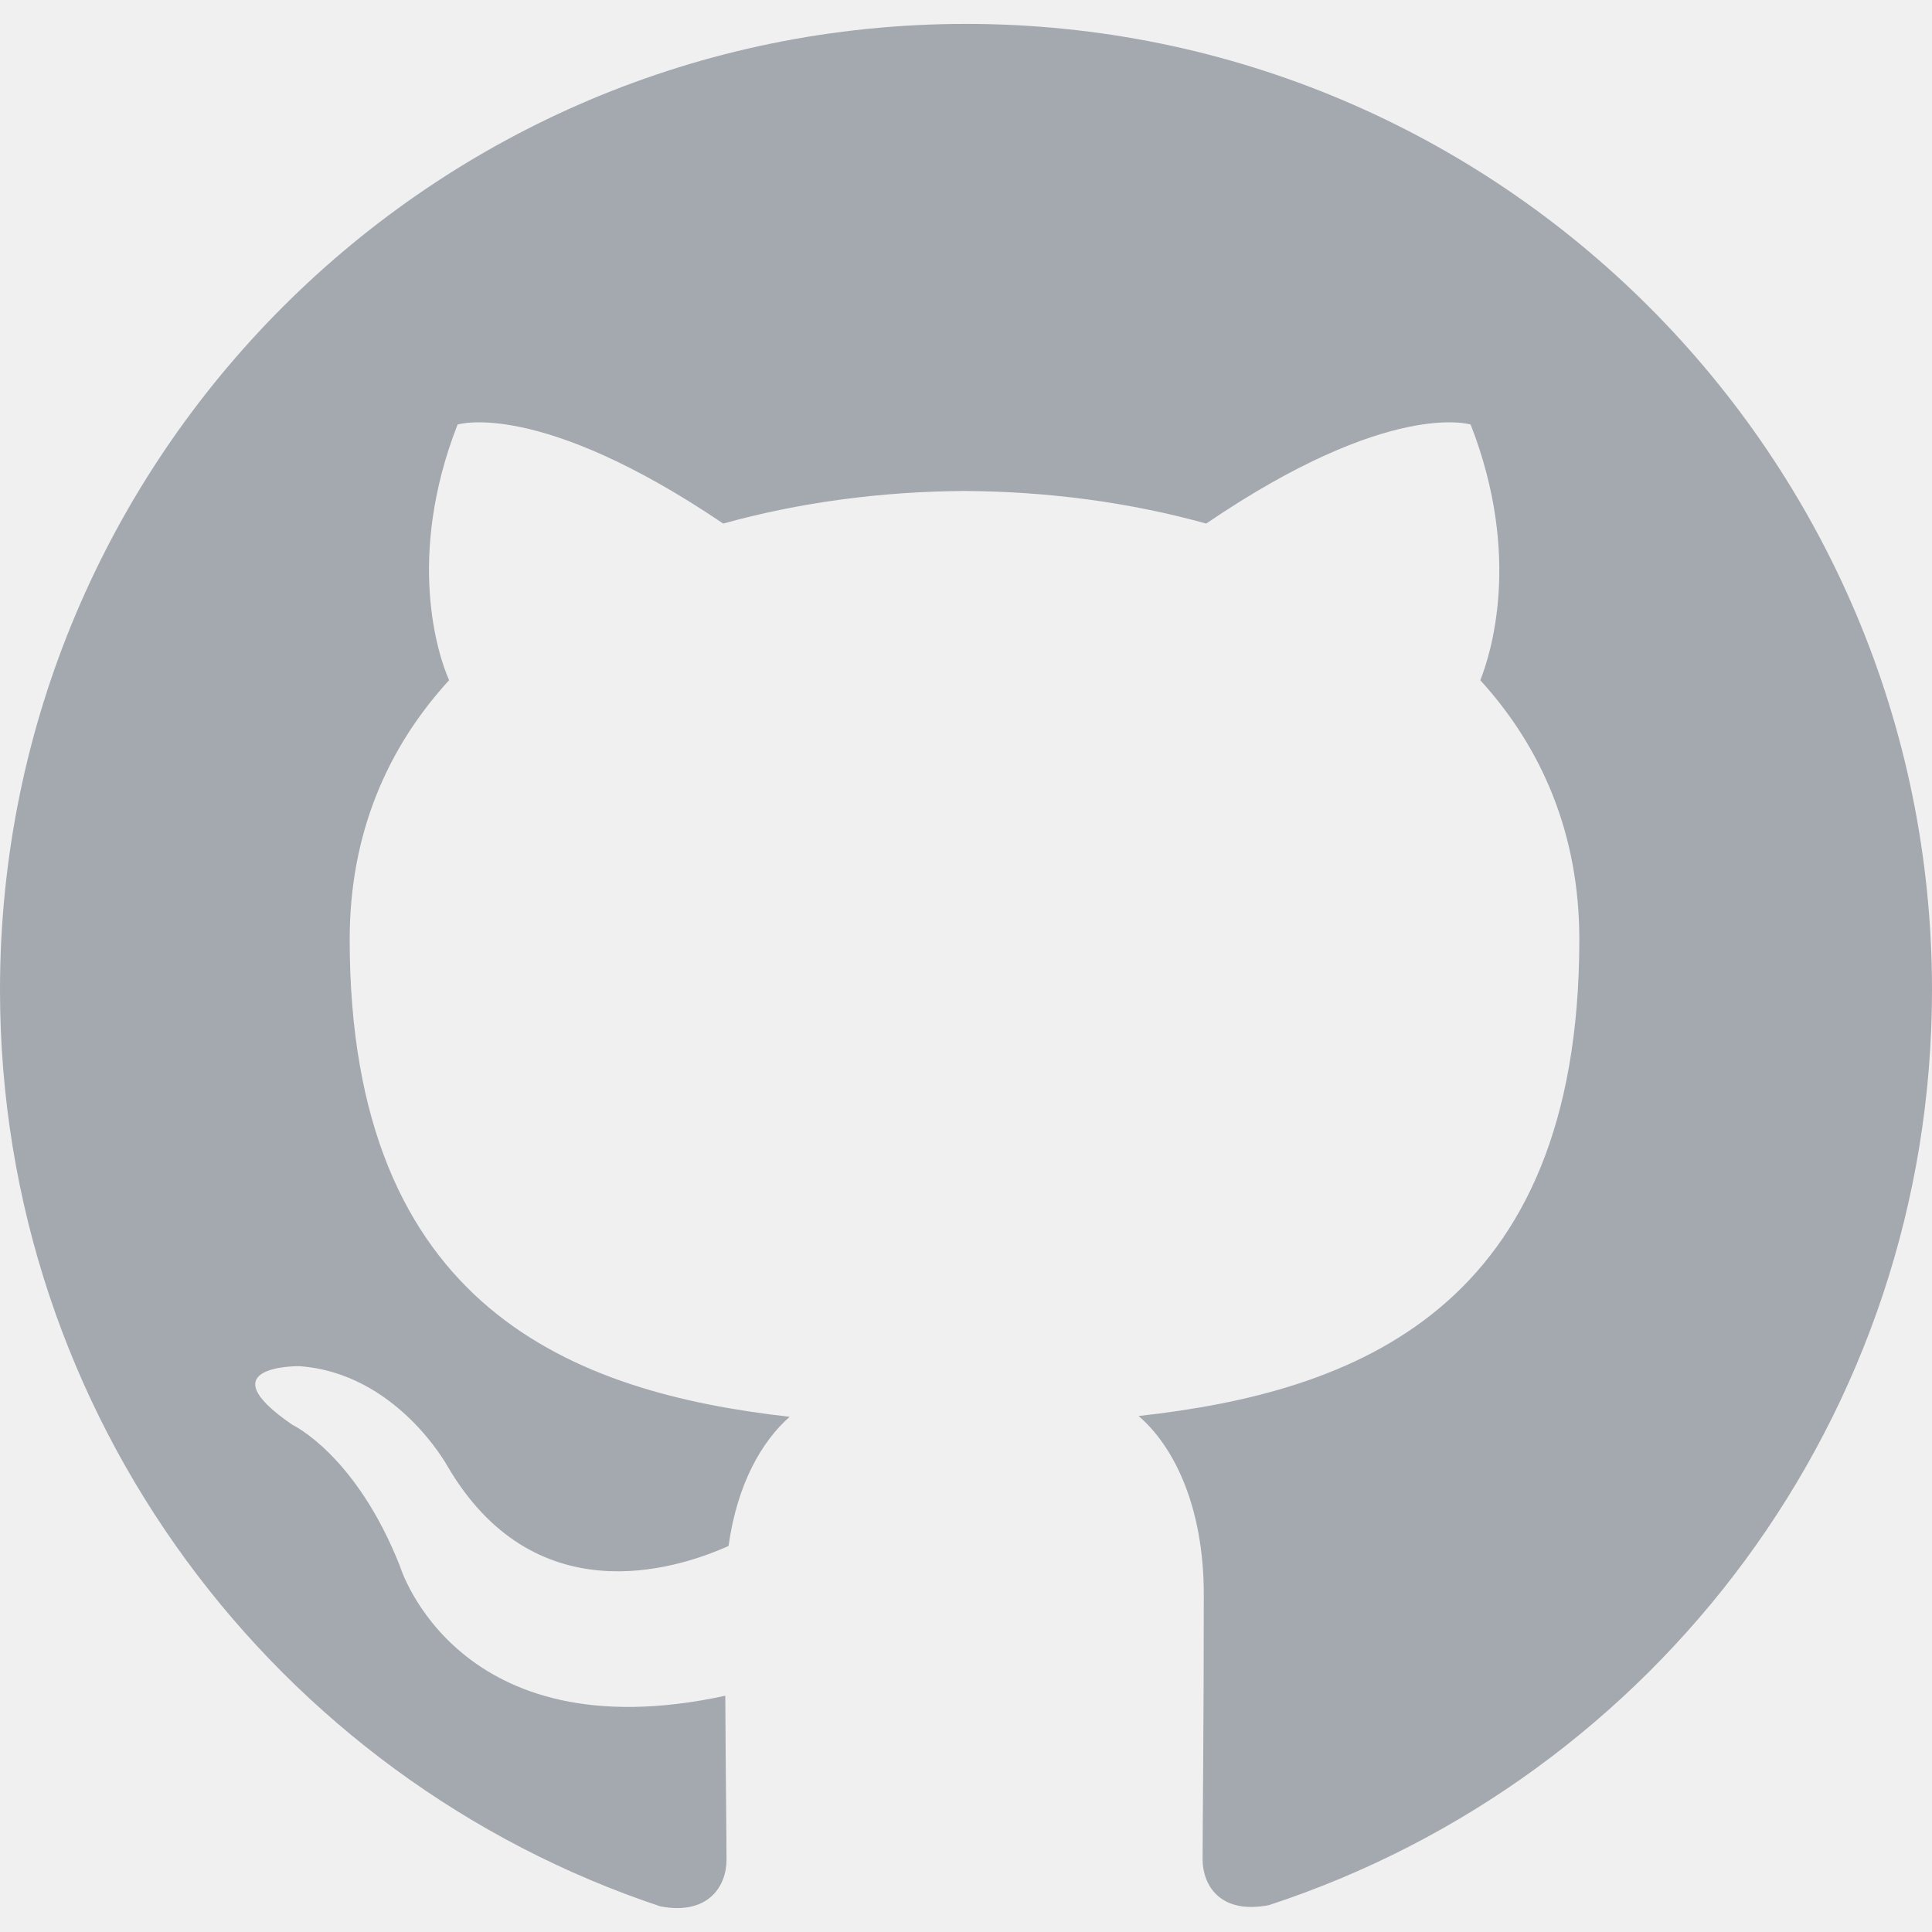
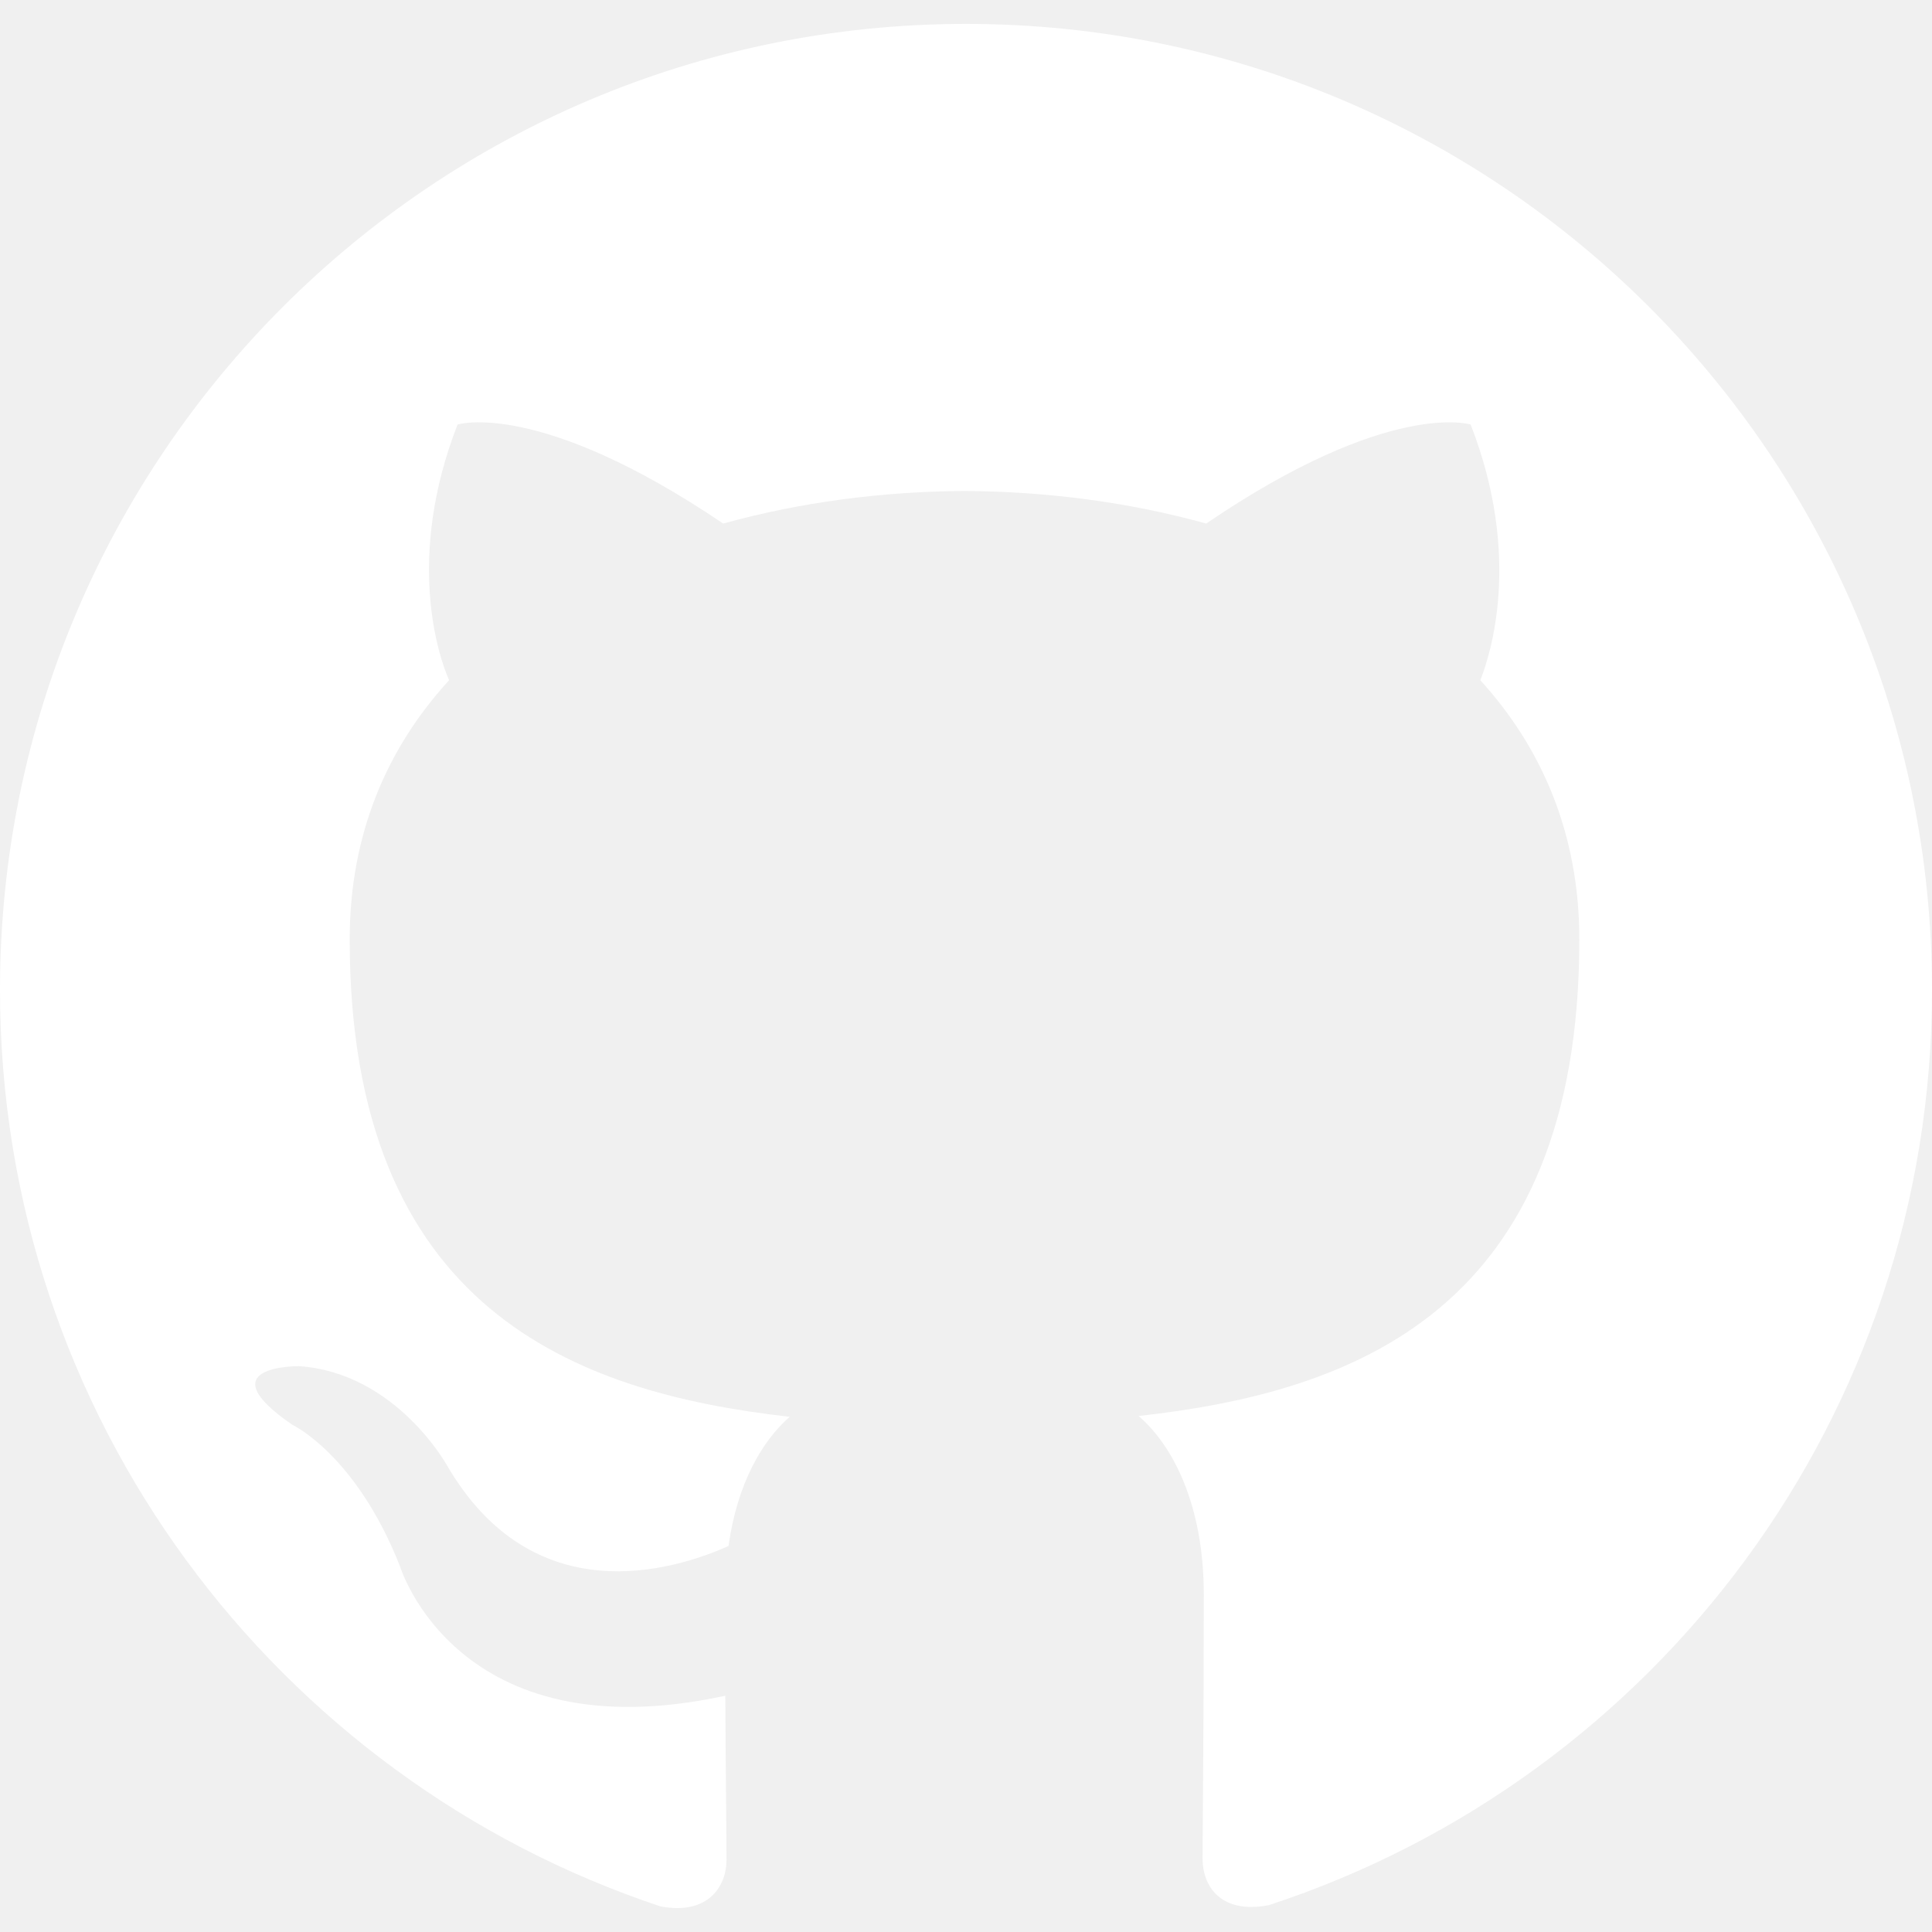
- <svg xmlns="http://www.w3.org/2000/svg" fill="#A4A8AF" role="img" viewBox="0 0 24 24">
+ <svg xmlns="http://www.w3.org/2000/svg" fill="#FFFFFF" role="img" viewBox="0 0 24 24">
  <path d="M12 .297c-6.63 0-12 5.373-12 12 0 5.303 3.438 9.8 8.205 11.385.6.113.82-.258.82-.577 0-.285-.01-1.04-.015-2.04-3.338.724-4.042-1.61-4.042-1.61C4.422 18.07 3.633 17.7 3.633 17.7c-1.087-.744.084-.729.084-.729 1.205.084 1.838 1.236 1.838 1.236 1.07 1.835 2.809 1.305 3.495.998.108-.776.417-1.305.76-1.605-2.665-.3-5.466-1.332-5.466-5.93 0-1.31.465-2.38 1.235-3.22-.135-.303-.54-1.523.105-3.176 0 0 1.005-.322 3.3 1.23.96-.267 1.98-.399 3-.405 1.02.006 2.04.138 3 .405 2.28-1.552 3.285-1.23 3.285-1.23.645 1.653.24 2.873.12 3.176.765.84 1.23 1.91 1.23 3.22 0 4.61-2.805 5.625-5.475 5.92.42.36.81 1.096.81 2.22 0 1.606-.015 2.896-.015 3.286 0 .315.21.69.825.57C20.565 22.092 24 17.592 24 12.297c0-6.627-5.373-12-12-12" />
</svg>
